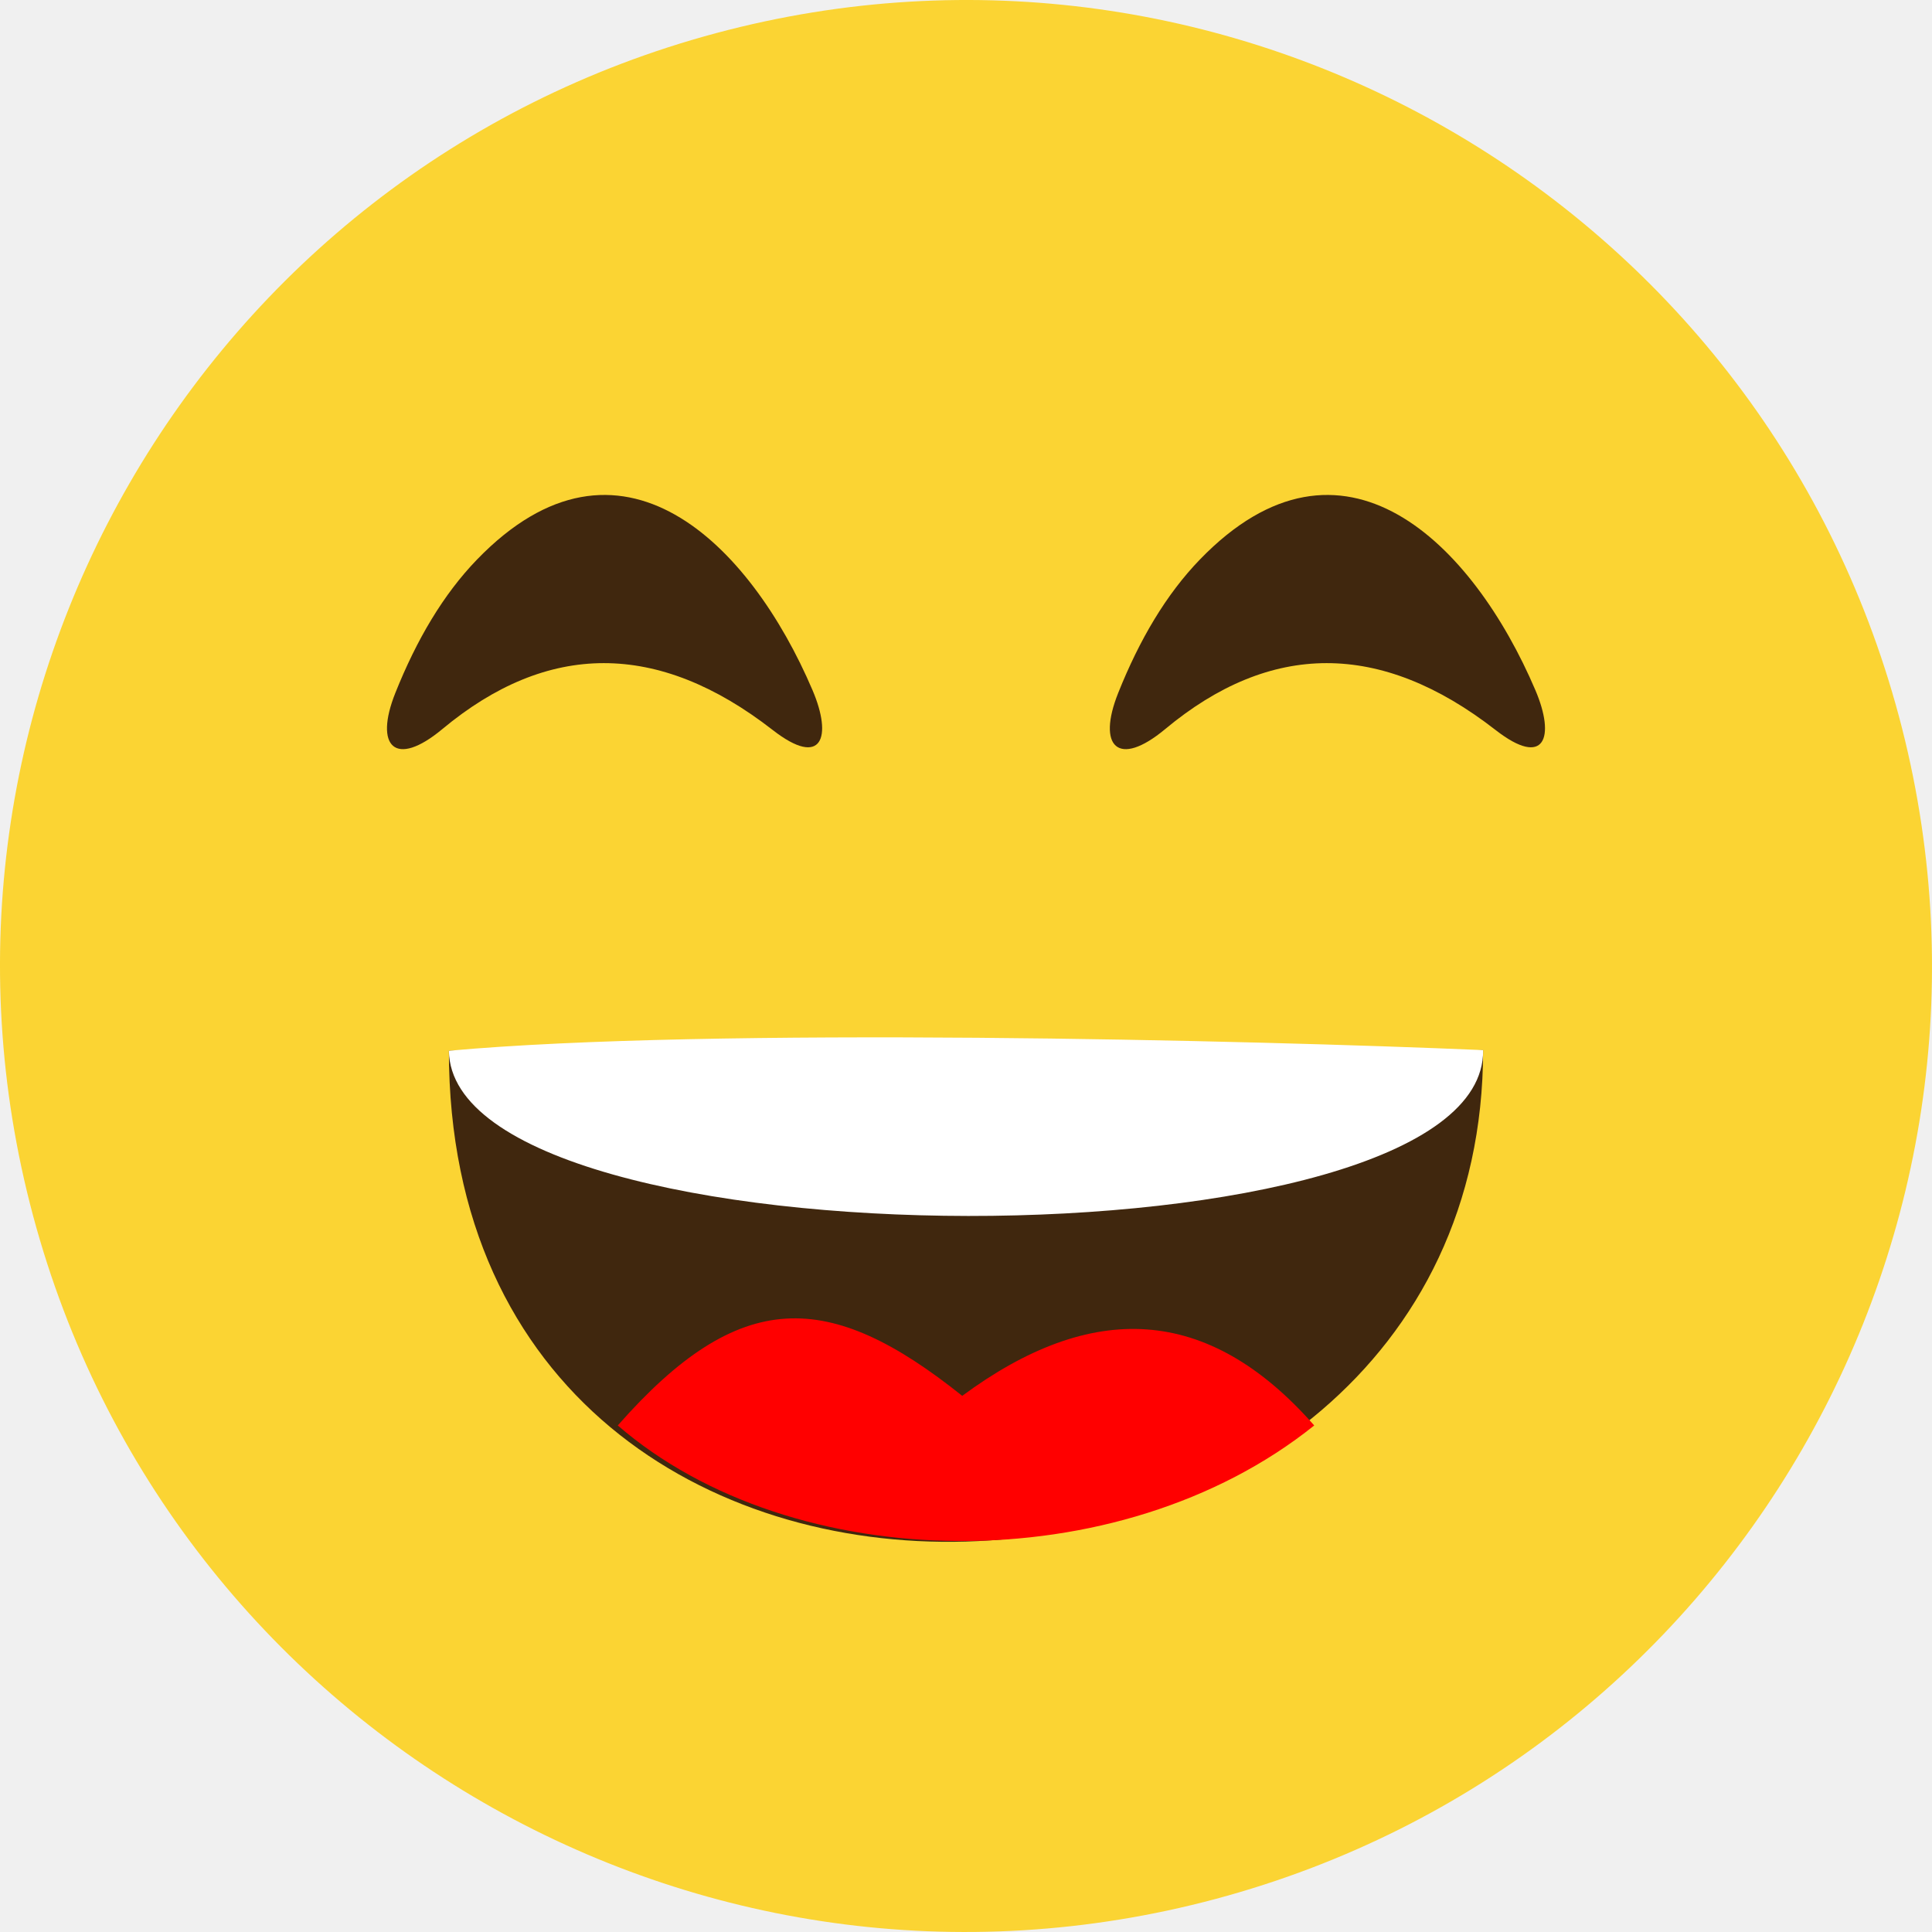
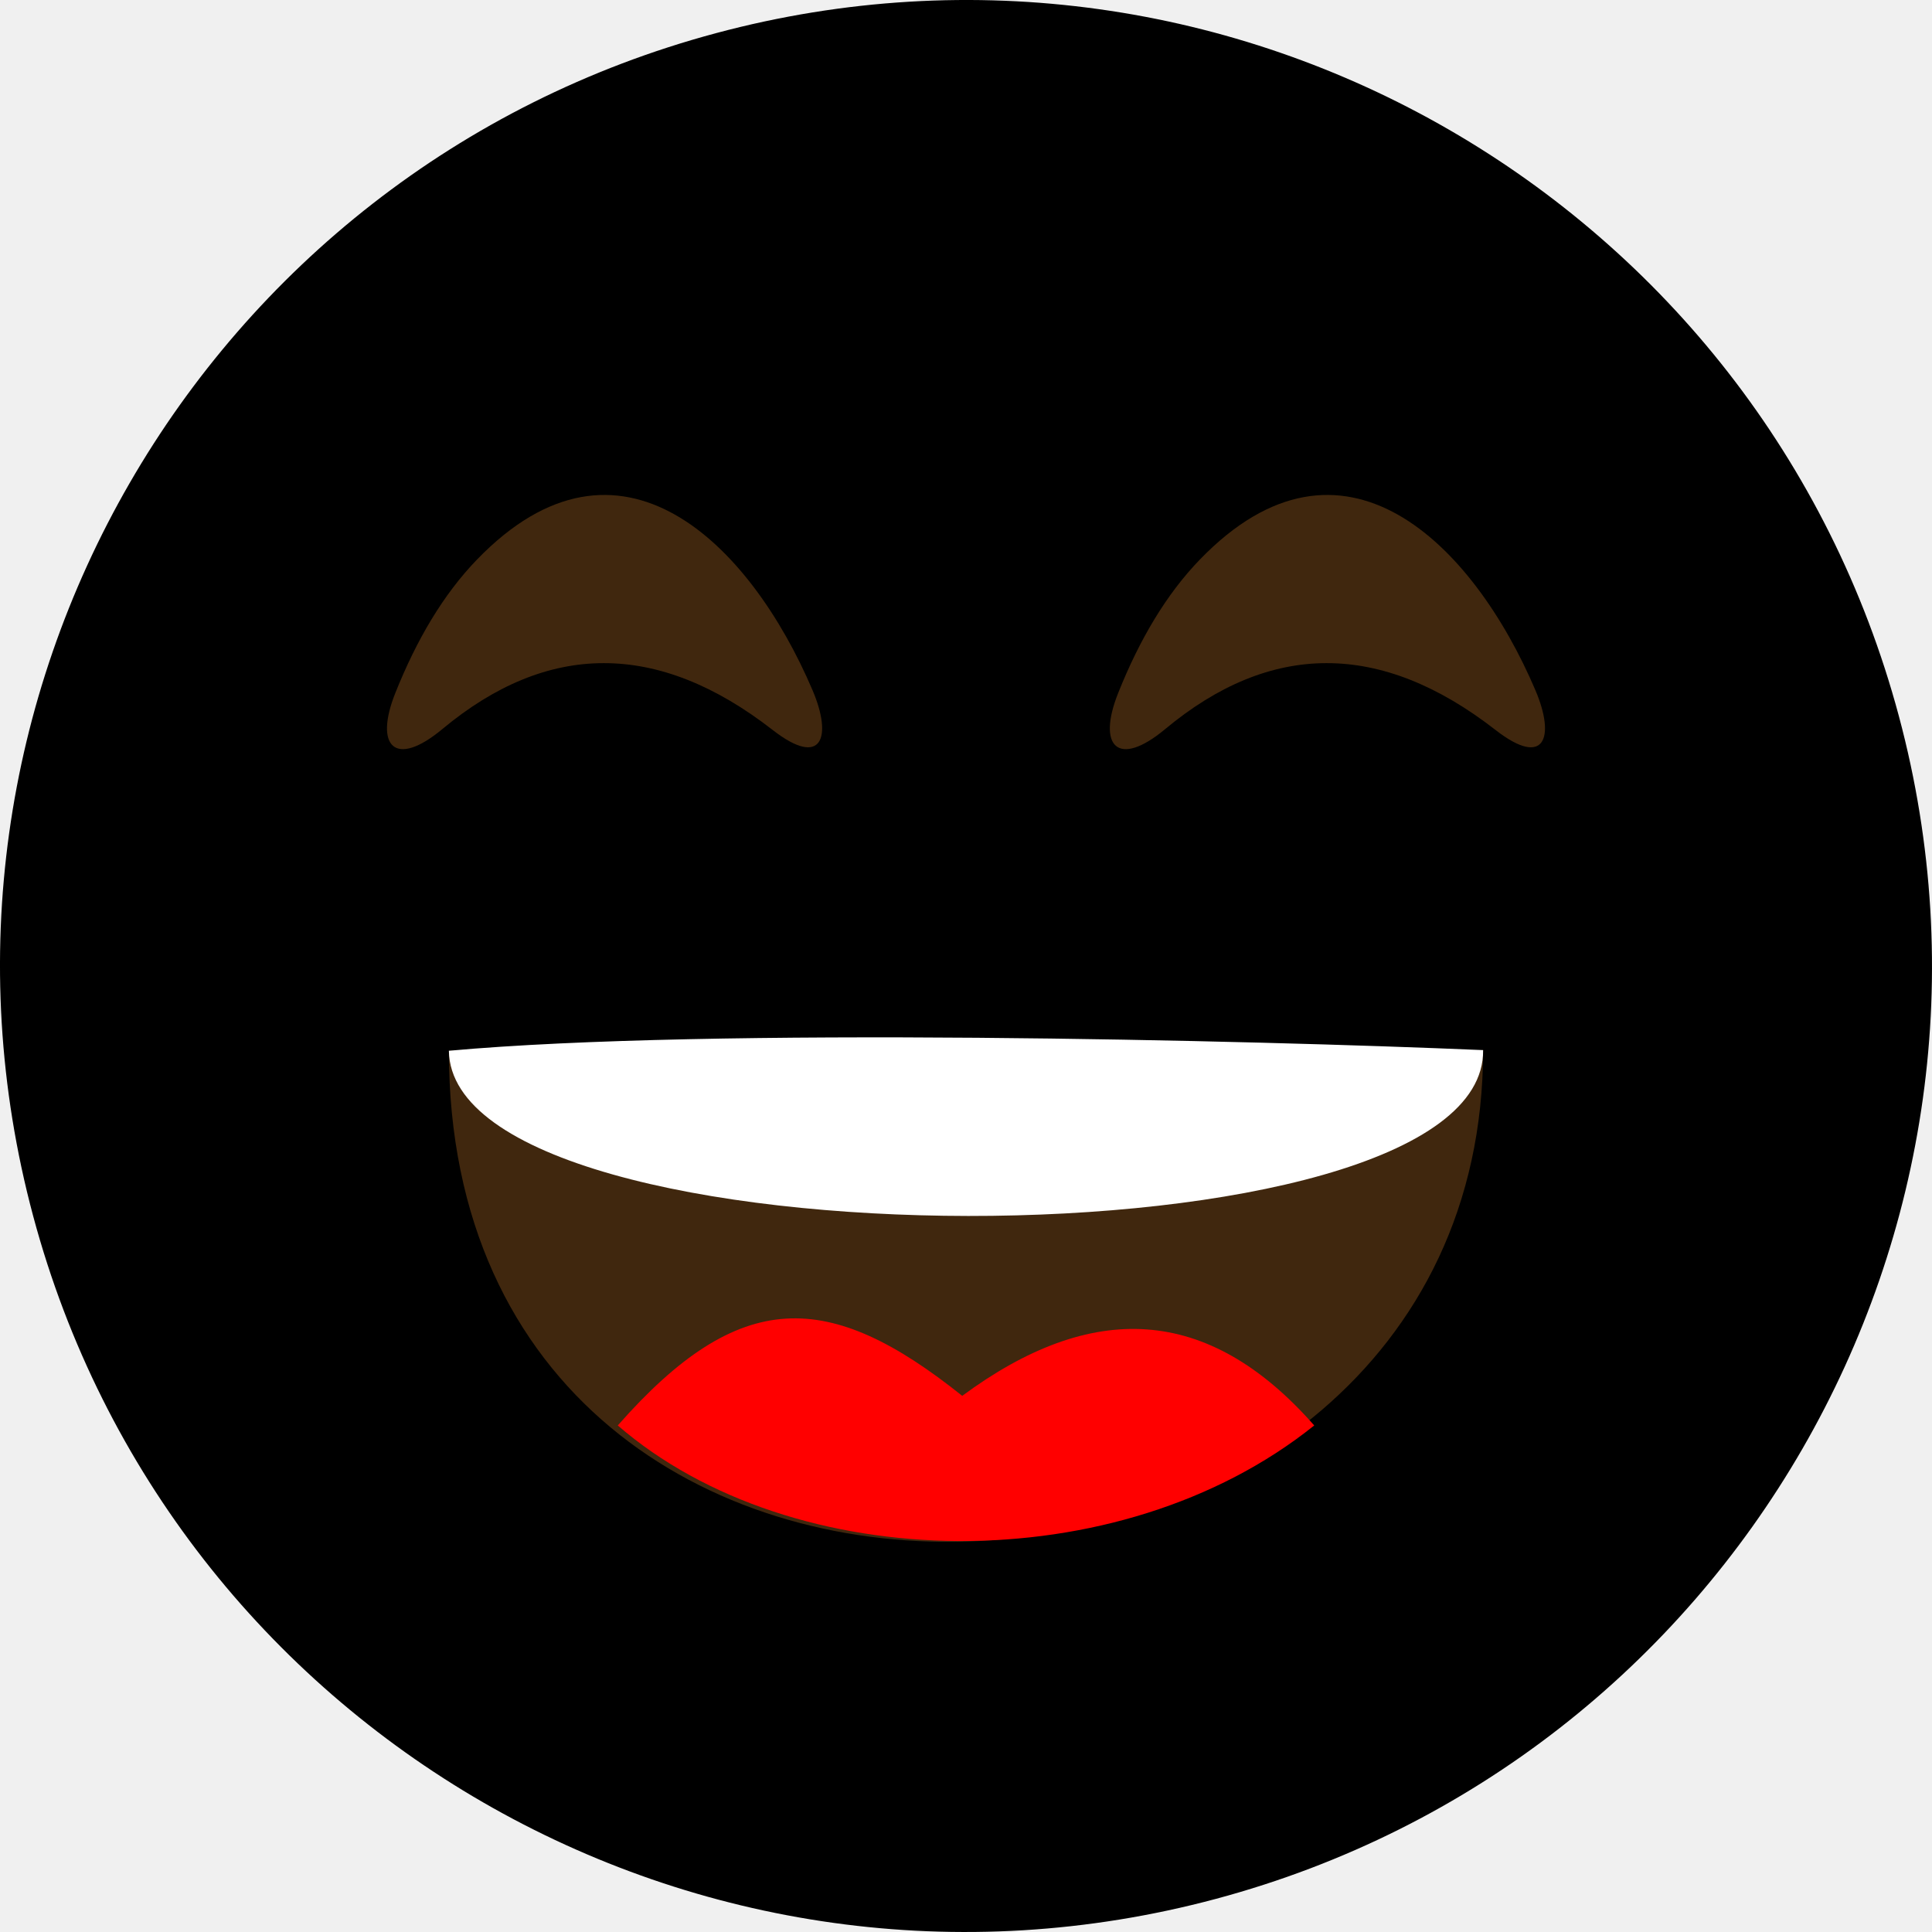
<svg xmlns="http://www.w3.org/2000/svg" shape-rendering="geometricPrecision" text-rendering="geometricPrecision" image-rendering="optimizeQuality" fill-rule="evenodd" clip-rule="evenodd" viewBox="0 0 512 512">
-   <circle fill="#FBD433" transform="matrix(2.64389 -.70843 .70843 2.64389 256 256)" r="93.505" />
+   <circle fill="inherit" transform="matrix(2.64389 -.70843 .70843 2.64389 256 256)" r="93.505" />
  <path fill="#40270E" d="M118.959 278.462c69.505-2.158 212.527 1.215 274.08-.171 0 165.703-274.08 181.545-274.08.171zm85.834-84.99c-30.555-23.781-59.738-23.427-87.565-.261-12.545 10.444-18.125 4.612-12.458-9.576 5.636-14.108 12.708-26.114 21.661-35.367 37.814-39.081 72.372-4.168 88.914 34.677 5.285 12.402 2.539 20.715-10.552 10.527zm191.566 0c-30.557-23.781-59.74-23.427-87.565-.261-12.544 10.444-18.127 4.612-12.46-9.576 5.636-14.108 12.708-26.114 21.661-35.367 37.814-39.081 72.371-4.168 88.917 34.677 5.282 12.402 2.535 20.715-10.553 10.527z" />
  <path fill="#fff" d="M118.959 278.462c69.506-6.316 212.527-2.806 274.08-.172.786 58.937-273.259 58.212-274.08.172z" />
  <path fill="red" d="M163.715 377.761c46.294 40.045 132.671 41.615 184.568 0-28.257-32.14-59.077-33.112-93.282-7.846-35.265-28.197-58.875-28.995-91.286 7.846z" />
</svg>
